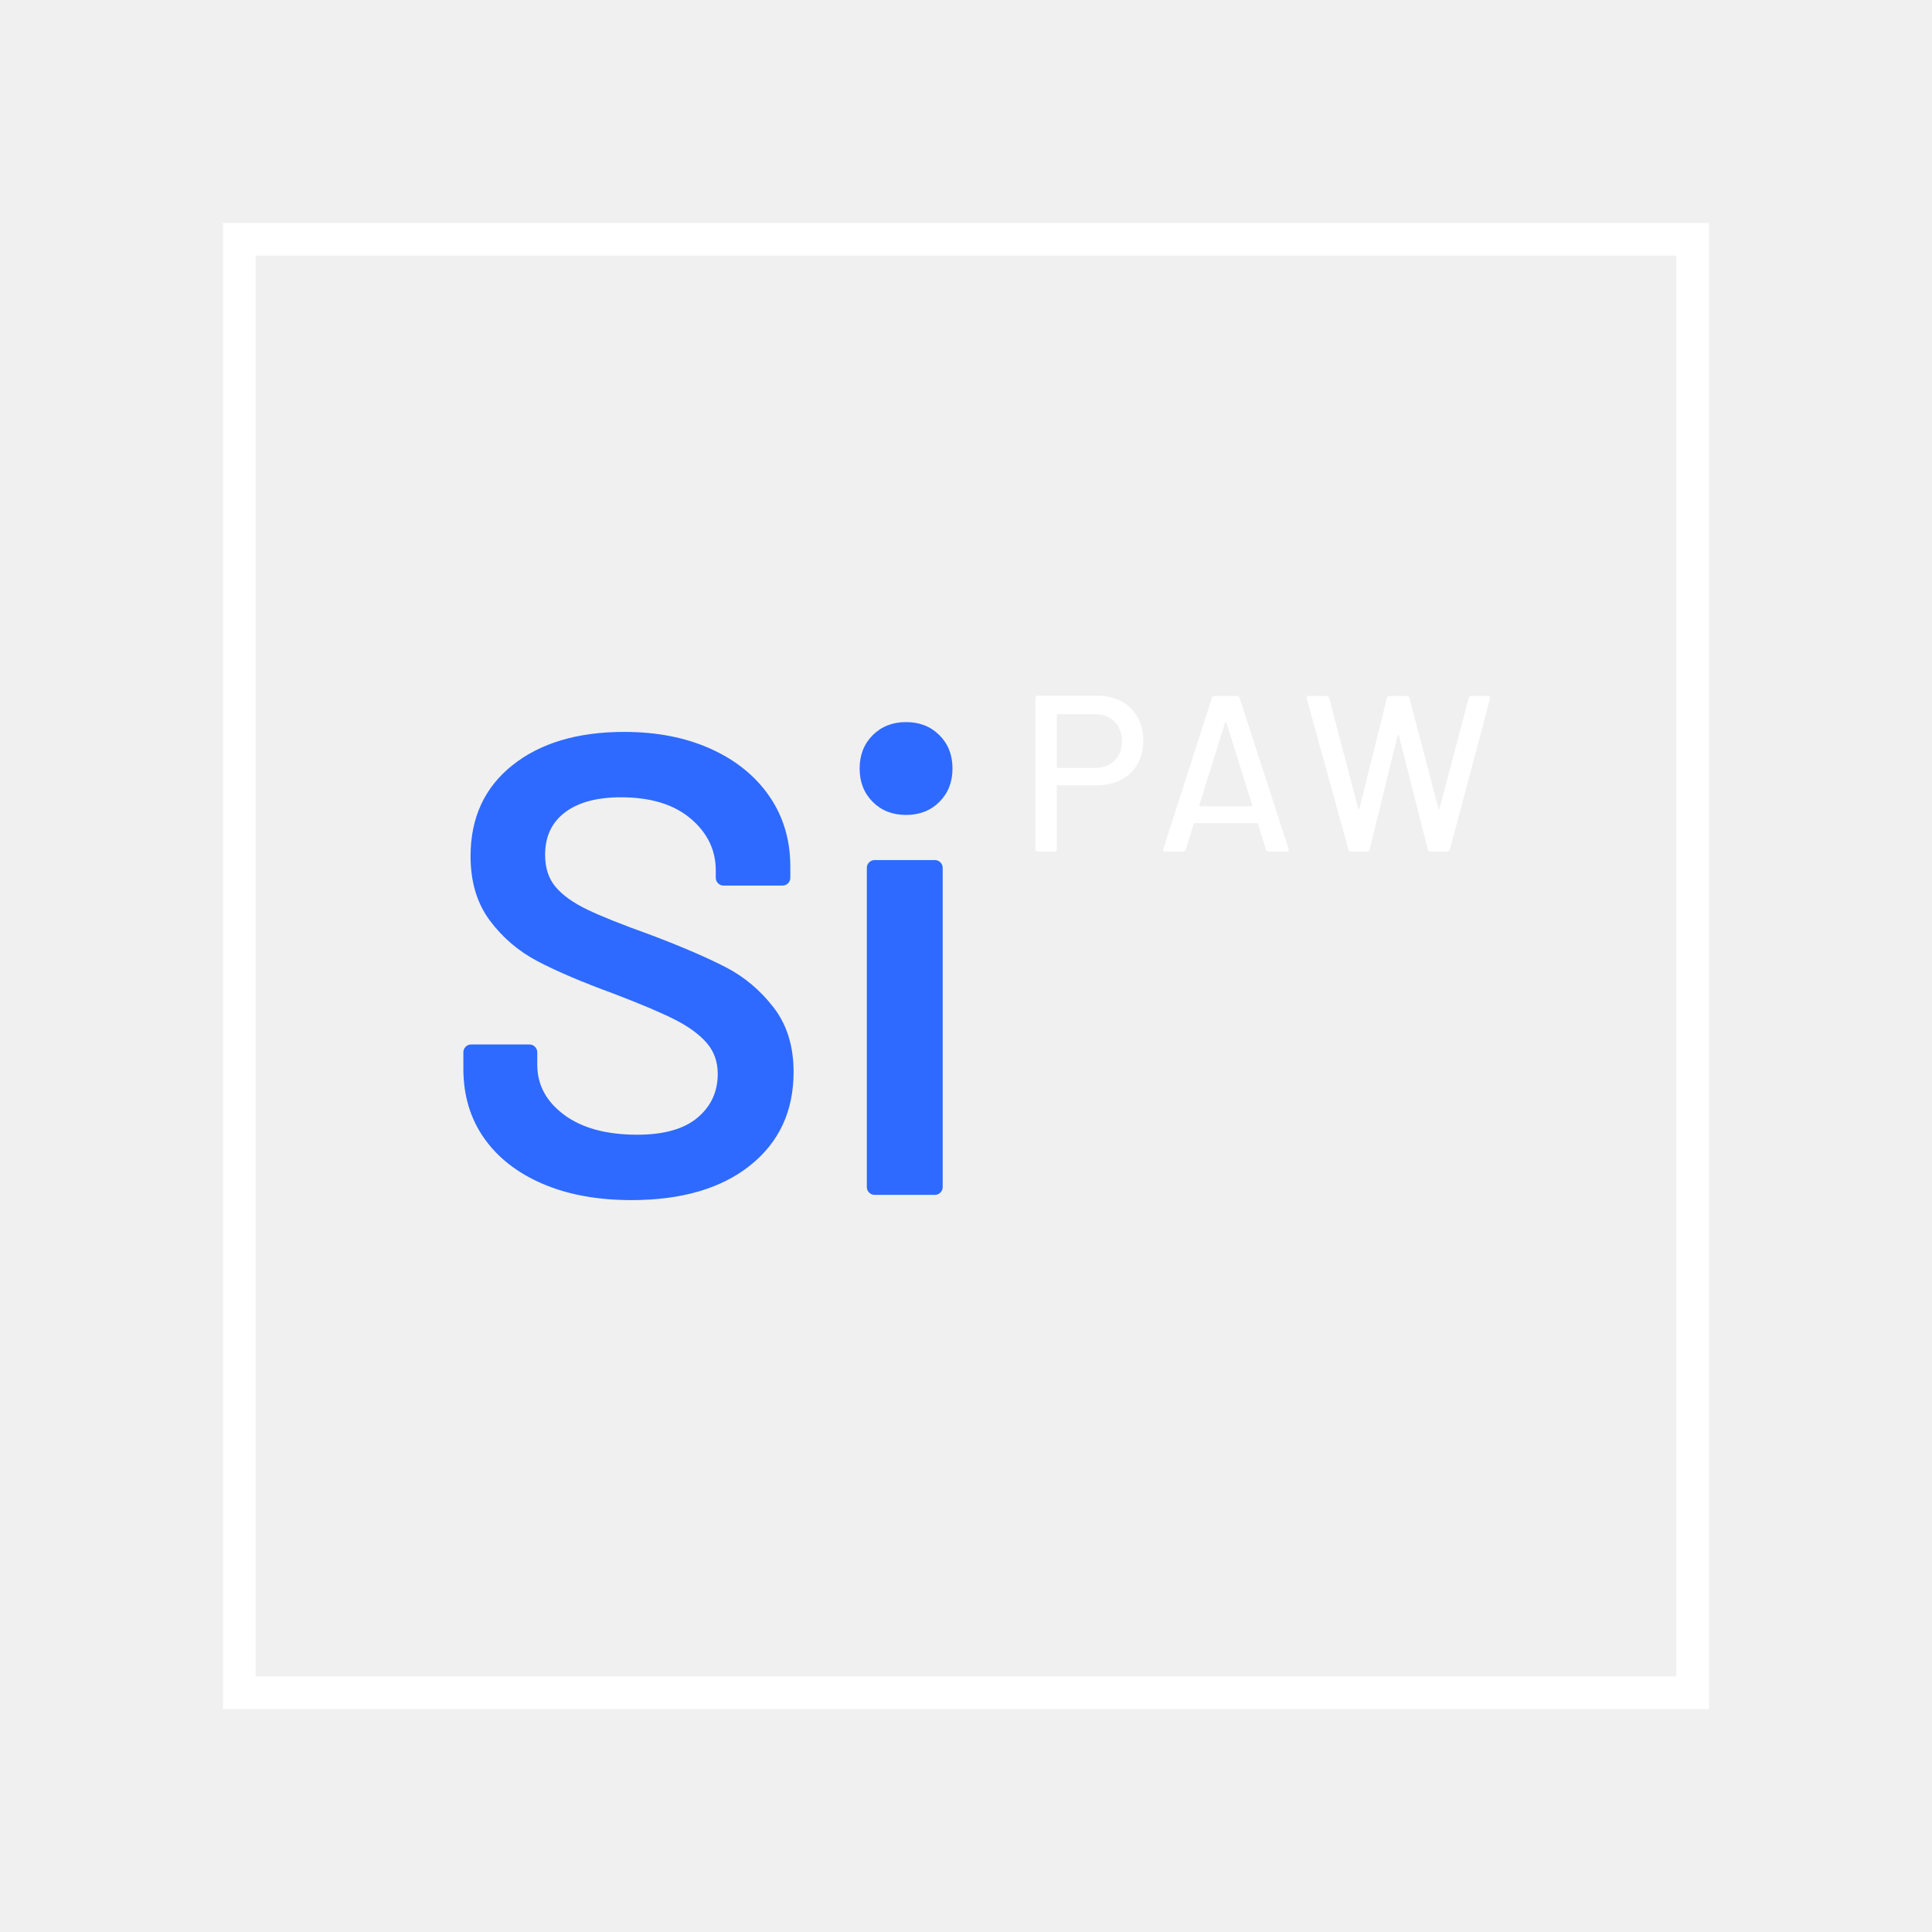
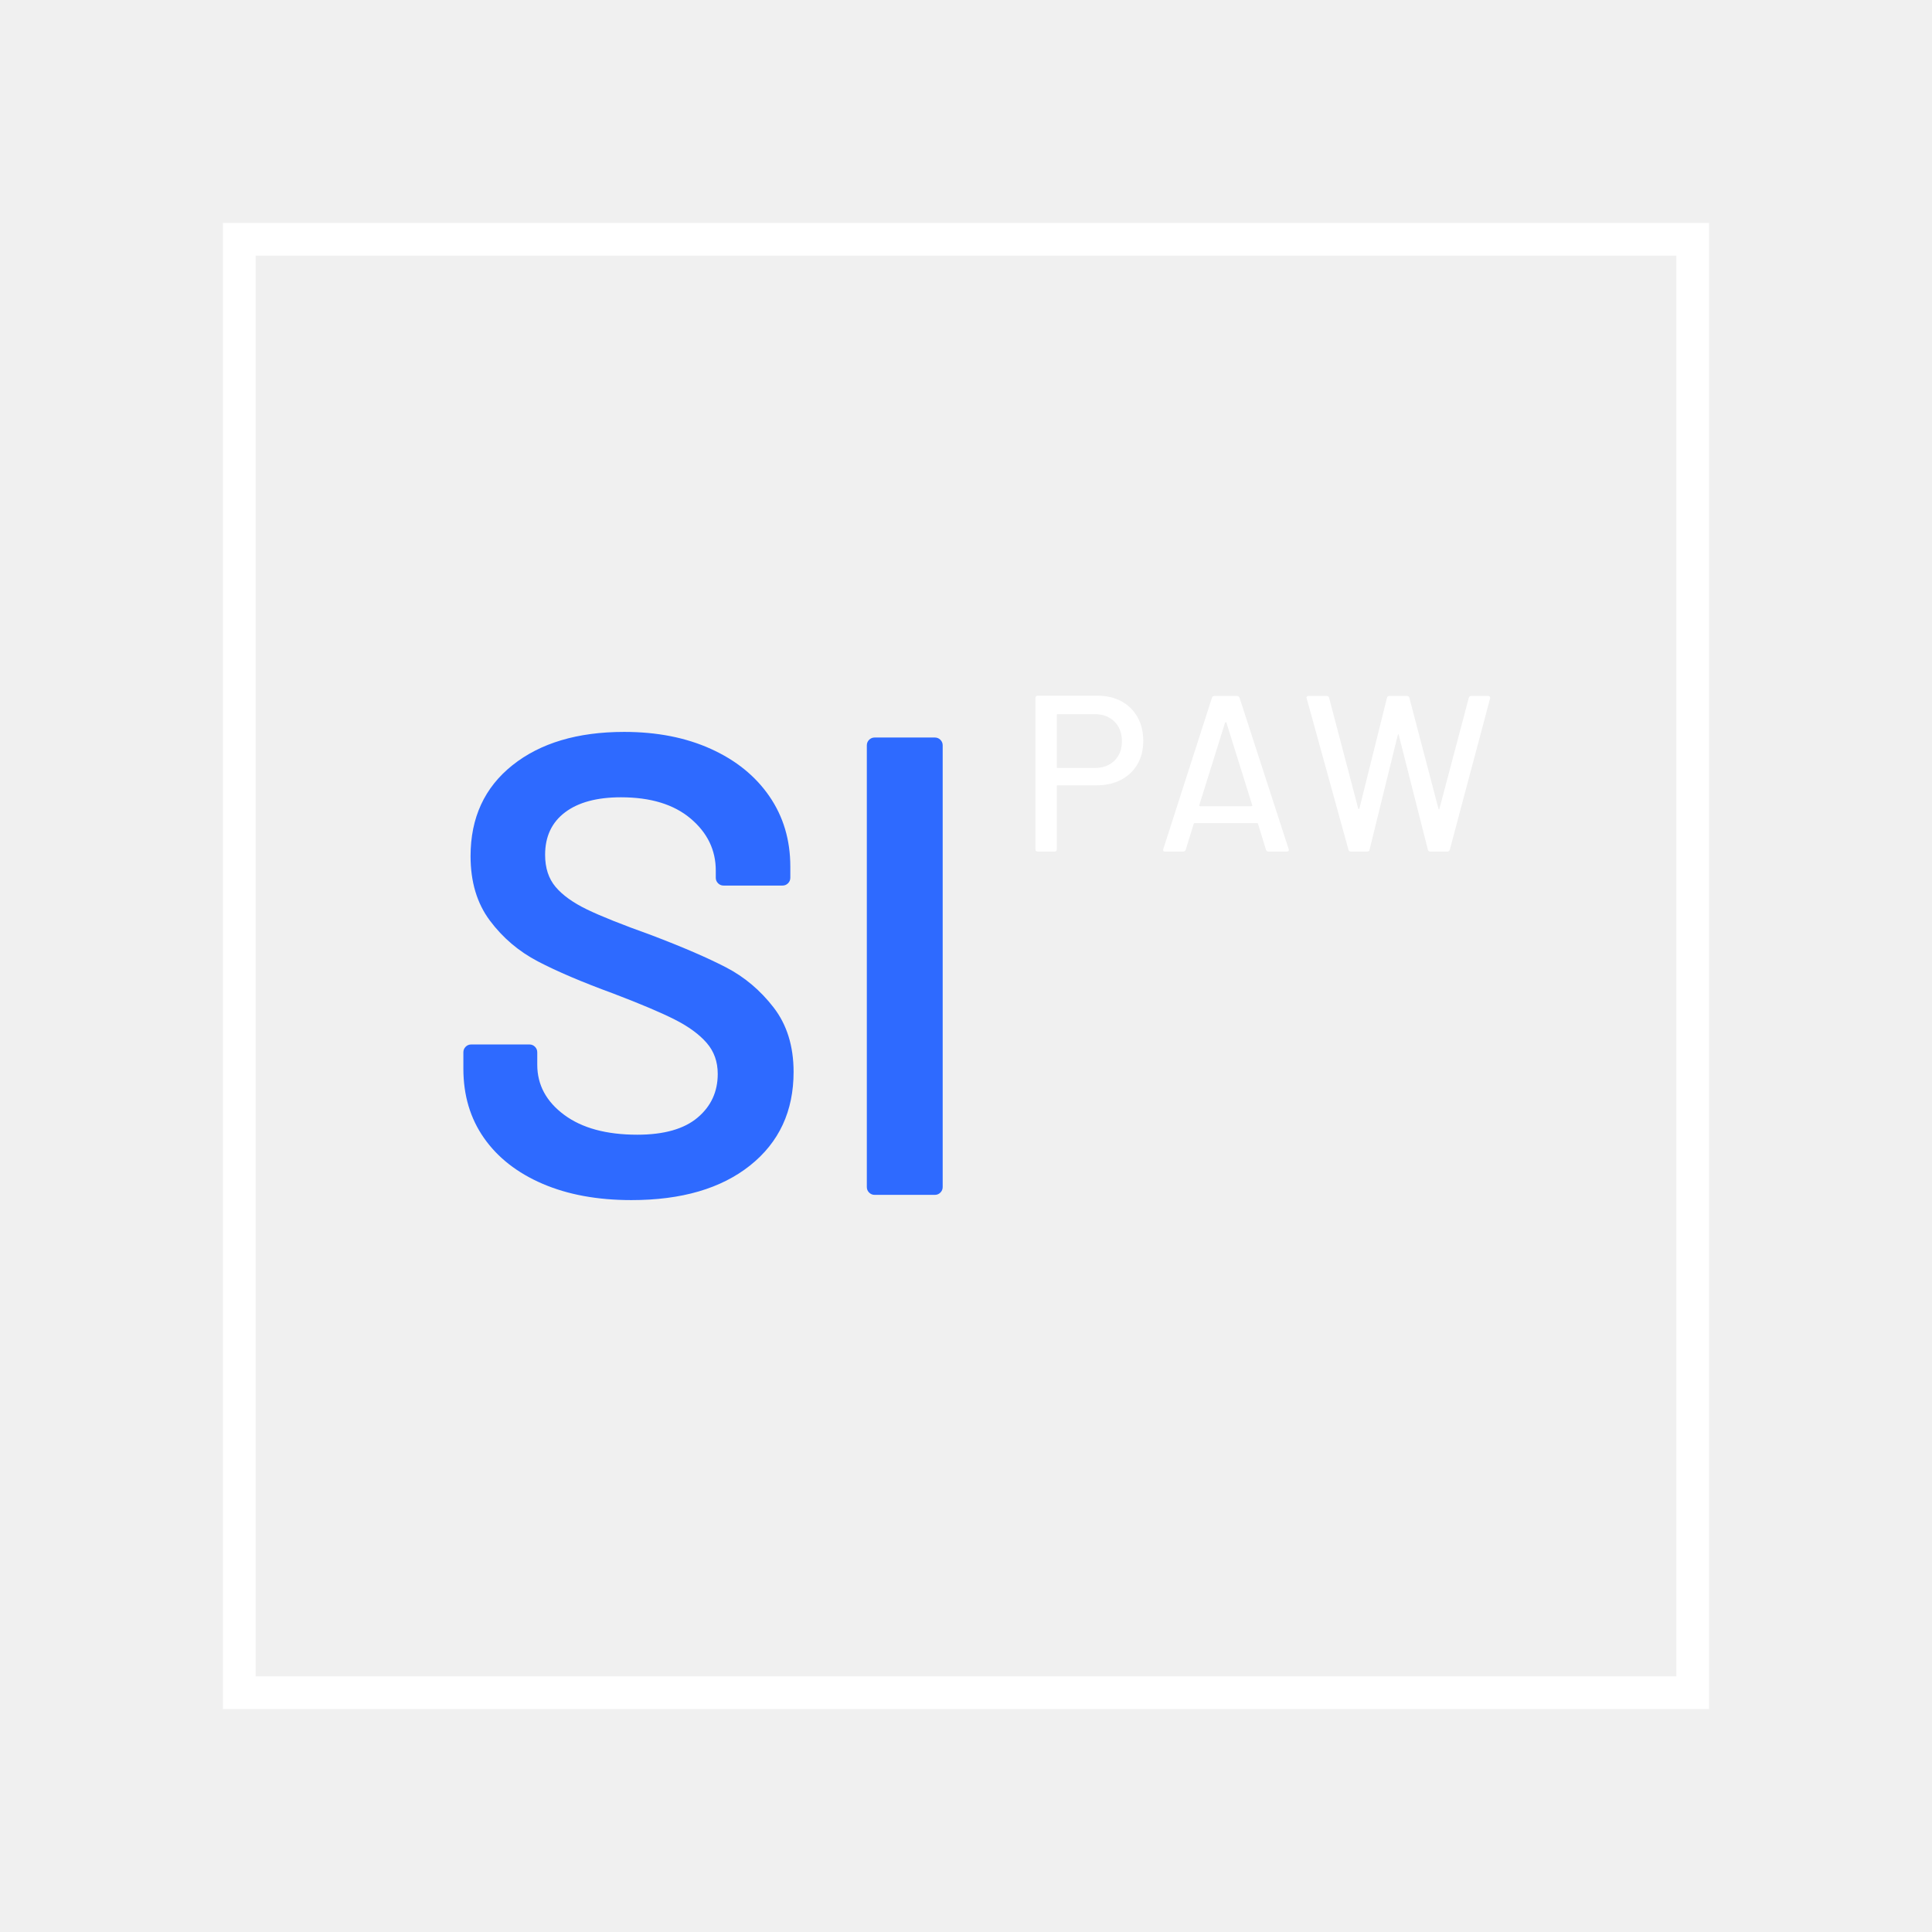
<svg xmlns="http://www.w3.org/2000/svg" viewBox="0 0 520 520" width="520" height="520">
  <rect x="64.40" y="64.40" width="391.20" height="391.20" fill="none" stroke="#FFFFFF" stroke-width="8.80" />
-   <path d="M124.716 287.632V283.232Q124.716 282.352 125.332 281.736Q125.948 281.12 126.828 281.12H142.492Q143.372 281.12 143.988 281.736Q144.604 282.352 144.604 283.232V286.576Q144.604 294.672 151.82 300.04Q159.036 305.408 171.532 305.408Q182.268 305.408 187.724 300.832Q193.18 296.256 193.18 289.04Q193.18 284.112 190.188 280.68Q187.196 277.248 181.652 274.432Q176.108 271.616 165.02 267.392Q152.524 262.816 144.78 258.768Q137.036 254.72 131.844 247.768Q126.652 240.816 126.652 230.432Q126.652 214.944 137.916 205.968Q149.18 196.992 168.012 196.992Q181.212 196.992 191.332 201.568Q201.452 206.144 207.084 214.328Q212.716 222.512 212.716 233.248V236.24Q212.716 237.12 212.1 237.736Q211.484 238.352 210.604 238.352H194.764Q193.884 238.352 193.268 237.736Q192.652 237.12 192.652 236.24V234.304Q192.652 226.032 185.876 220.312Q179.1 214.592 167.132 214.592Q157.452 214.592 152.084 218.64Q146.716 222.688 146.716 230.08Q146.716 235.36 149.532 238.704Q152.348 242.048 157.98 244.776Q163.612 247.504 175.404 251.728Q187.9 256.48 195.38 260.352Q202.86 264.224 208.228 271.176Q213.596 278.128 213.596 288.512Q213.596 304.352 201.892 313.68Q190.188 323.008 169.948 323.008Q156.22 323.008 146.012 318.608Q135.804 314.208 130.26 306.288Q124.716 298.368 124.716 287.632ZM231.372 206.848Q231.372 201.392 234.892 197.872Q238.412 194.352 243.868 194.352Q249.324 194.352 252.844 197.872Q256.364 201.392 256.364 206.848Q256.364 212.304 252.844 215.824Q249.324 219.344 243.868 219.344Q238.412 219.344 234.892 215.824Q231.372 212.304 231.372 206.848ZM233.308 319.488V233.6Q233.308 232.72 233.924 232.104Q234.54 231.488 235.42 231.488H251.612Q252.492 231.488 253.108 232.104Q253.724 232.72 253.724 233.6V319.488Q253.724 320.368 253.108 320.984Q252.492 321.6 251.612 321.6H235.42Q234.54 321.6 233.924 320.984Q233.308 320.368 233.308 319.488Z" fill="#2E6AFF" />
+   <path d="M124.716 287.632V283.232Q124.716 282.352 125.332 281.736Q125.948 281.12 126.828 281.12H142.492Q143.372 281.12 143.988 281.736Q144.604 282.352 144.604 283.232V286.576Q144.604 294.672 151.82 300.04Q159.036 305.408 171.532 305.408Q182.268 305.408 187.724 300.832Q193.18 296.256 193.18 289.04Q193.18 284.112 190.188 280.68Q187.196 277.248 181.652 274.432Q176.108 271.616 165.02 267.392Q152.524 262.816 144.78 258.768Q137.036 254.72 131.844 247.768Q126.652 240.816 126.652 230.432Q126.652 214.944 137.916 205.968Q149.18 196.992 168.012 196.992Q181.212 196.992 191.332 201.568Q201.452 206.144 207.084 214.328Q212.716 222.512 212.716 233.248V236.24Q212.716 237.12 212.1 237.736Q211.484 238.352 210.604 238.352H194.764Q193.884 238.352 193.268 237.736Q192.652 237.12 192.652 236.24V234.304Q192.652 226.032 185.876 220.312Q179.1 214.592 167.132 214.592Q157.452 214.592 152.084 218.64Q146.716 222.688 146.716 230.08Q146.716 235.36 149.532 238.704Q152.348 242.048 157.98 244.776Q163.612 247.504 175.404 251.728Q187.9 256.48 195.38 260.352Q202.86 264.224 208.228 271.176Q213.596 278.128 213.596 288.512Q213.596 304.352 201.892 313.68Q190.188 323.008 169.948 323.008Q156.22 323.008 146.012 318.608Q135.804 314.208 130.26 306.288Q124.716 298.368 124.716 287.632ZM 233.308 319.488 V 200.616 Q 233.308 199.736 233.924 199.12 Q 234.54 198.504 235.42 198.504 H 251.612 Q 252.492 198.504 253.108 199.12 Q 253.724 199.736 253.724 200.616 V 319.488 Q 253.724 320.368 253.108 320.984 Q 252.492 321.6 251.612 321.6 H 235.42 Q 234.54 321.6 233.924 320.984 Q 233.308 320.368 233.308 319.488 Z" fill="#2E6AFF" />
  <path d="M307.71 199.4Q307.71 202.99 306.154 205.683Q304.598 208.376 301.756 209.872Q298.914 211.368 295.204 211.368H284.672Q284.432 211.368 284.432 211.607V228.602Q284.432 229.2 283.834 229.2H279.286Q278.688 229.2 278.688 228.602V187.851Q278.688 187.252 279.286 187.252H295.443Q299.093 187.252 301.876 188.778Q304.658 190.304 306.184 193.057Q307.71 195.809 307.71 199.4ZM301.965 199.519Q301.965 196.228 299.961 194.224Q297.956 192.219 294.665 192.219H284.672Q284.432 192.219 284.432 192.458V206.461Q284.432 206.7 284.672 206.7H294.665Q297.956 206.7 299.961 204.725Q301.965 202.751 301.965 199.519ZM340.742 228.721 338.588 221.72Q338.528 221.54 338.348 221.54H321.533Q321.354 221.54 321.294 221.72L319.14 228.721Q318.96 229.2 318.421 229.2H313.574Q312.916 229.2 313.096 228.542L326.201 187.791Q326.38 187.312 326.919 187.312H332.903Q333.441 187.312 333.621 187.791L346.845 228.542L346.905 228.781Q346.905 229.2 346.367 229.2H341.46Q340.921 229.2 340.742 228.721ZM323.029 216.993H336.792Q336.912 216.993 337.002 216.903Q337.092 216.813 337.032 216.693L330.09 194.493Q330.03 194.373 329.911 194.373Q329.791 194.373 329.731 194.493L322.79 216.693Q322.73 216.813 322.82 216.903Q322.909 216.993 323.029 216.993ZM362.942 228.721 351.692 187.97 351.633 187.791Q351.633 187.312 352.231 187.312H357.078Q357.617 187.312 357.736 187.851L365.575 217.651Q365.635 217.771 365.725 217.771Q365.815 217.771 365.875 217.651L373.295 187.851Q373.414 187.312 373.953 187.312H378.68Q379.219 187.312 379.339 187.851L387.178 217.711Q387.237 217.83 387.297 217.83Q387.357 217.83 387.417 217.711L395.316 187.851Q395.436 187.312 395.974 187.312H400.522Q400.821 187.312 400.971 187.492Q401.12 187.671 401.06 187.97L390.229 228.661Q390.11 229.2 389.571 229.2H384.964Q384.425 229.2 384.305 228.661L376.466 197.784Q376.406 197.604 376.347 197.604Q376.287 197.604 376.227 197.784L368.627 228.661Q368.567 229.2 367.969 229.2H363.601Q363.062 229.2 362.942 228.721Z" fill="#FFFFFF" />
</svg>
